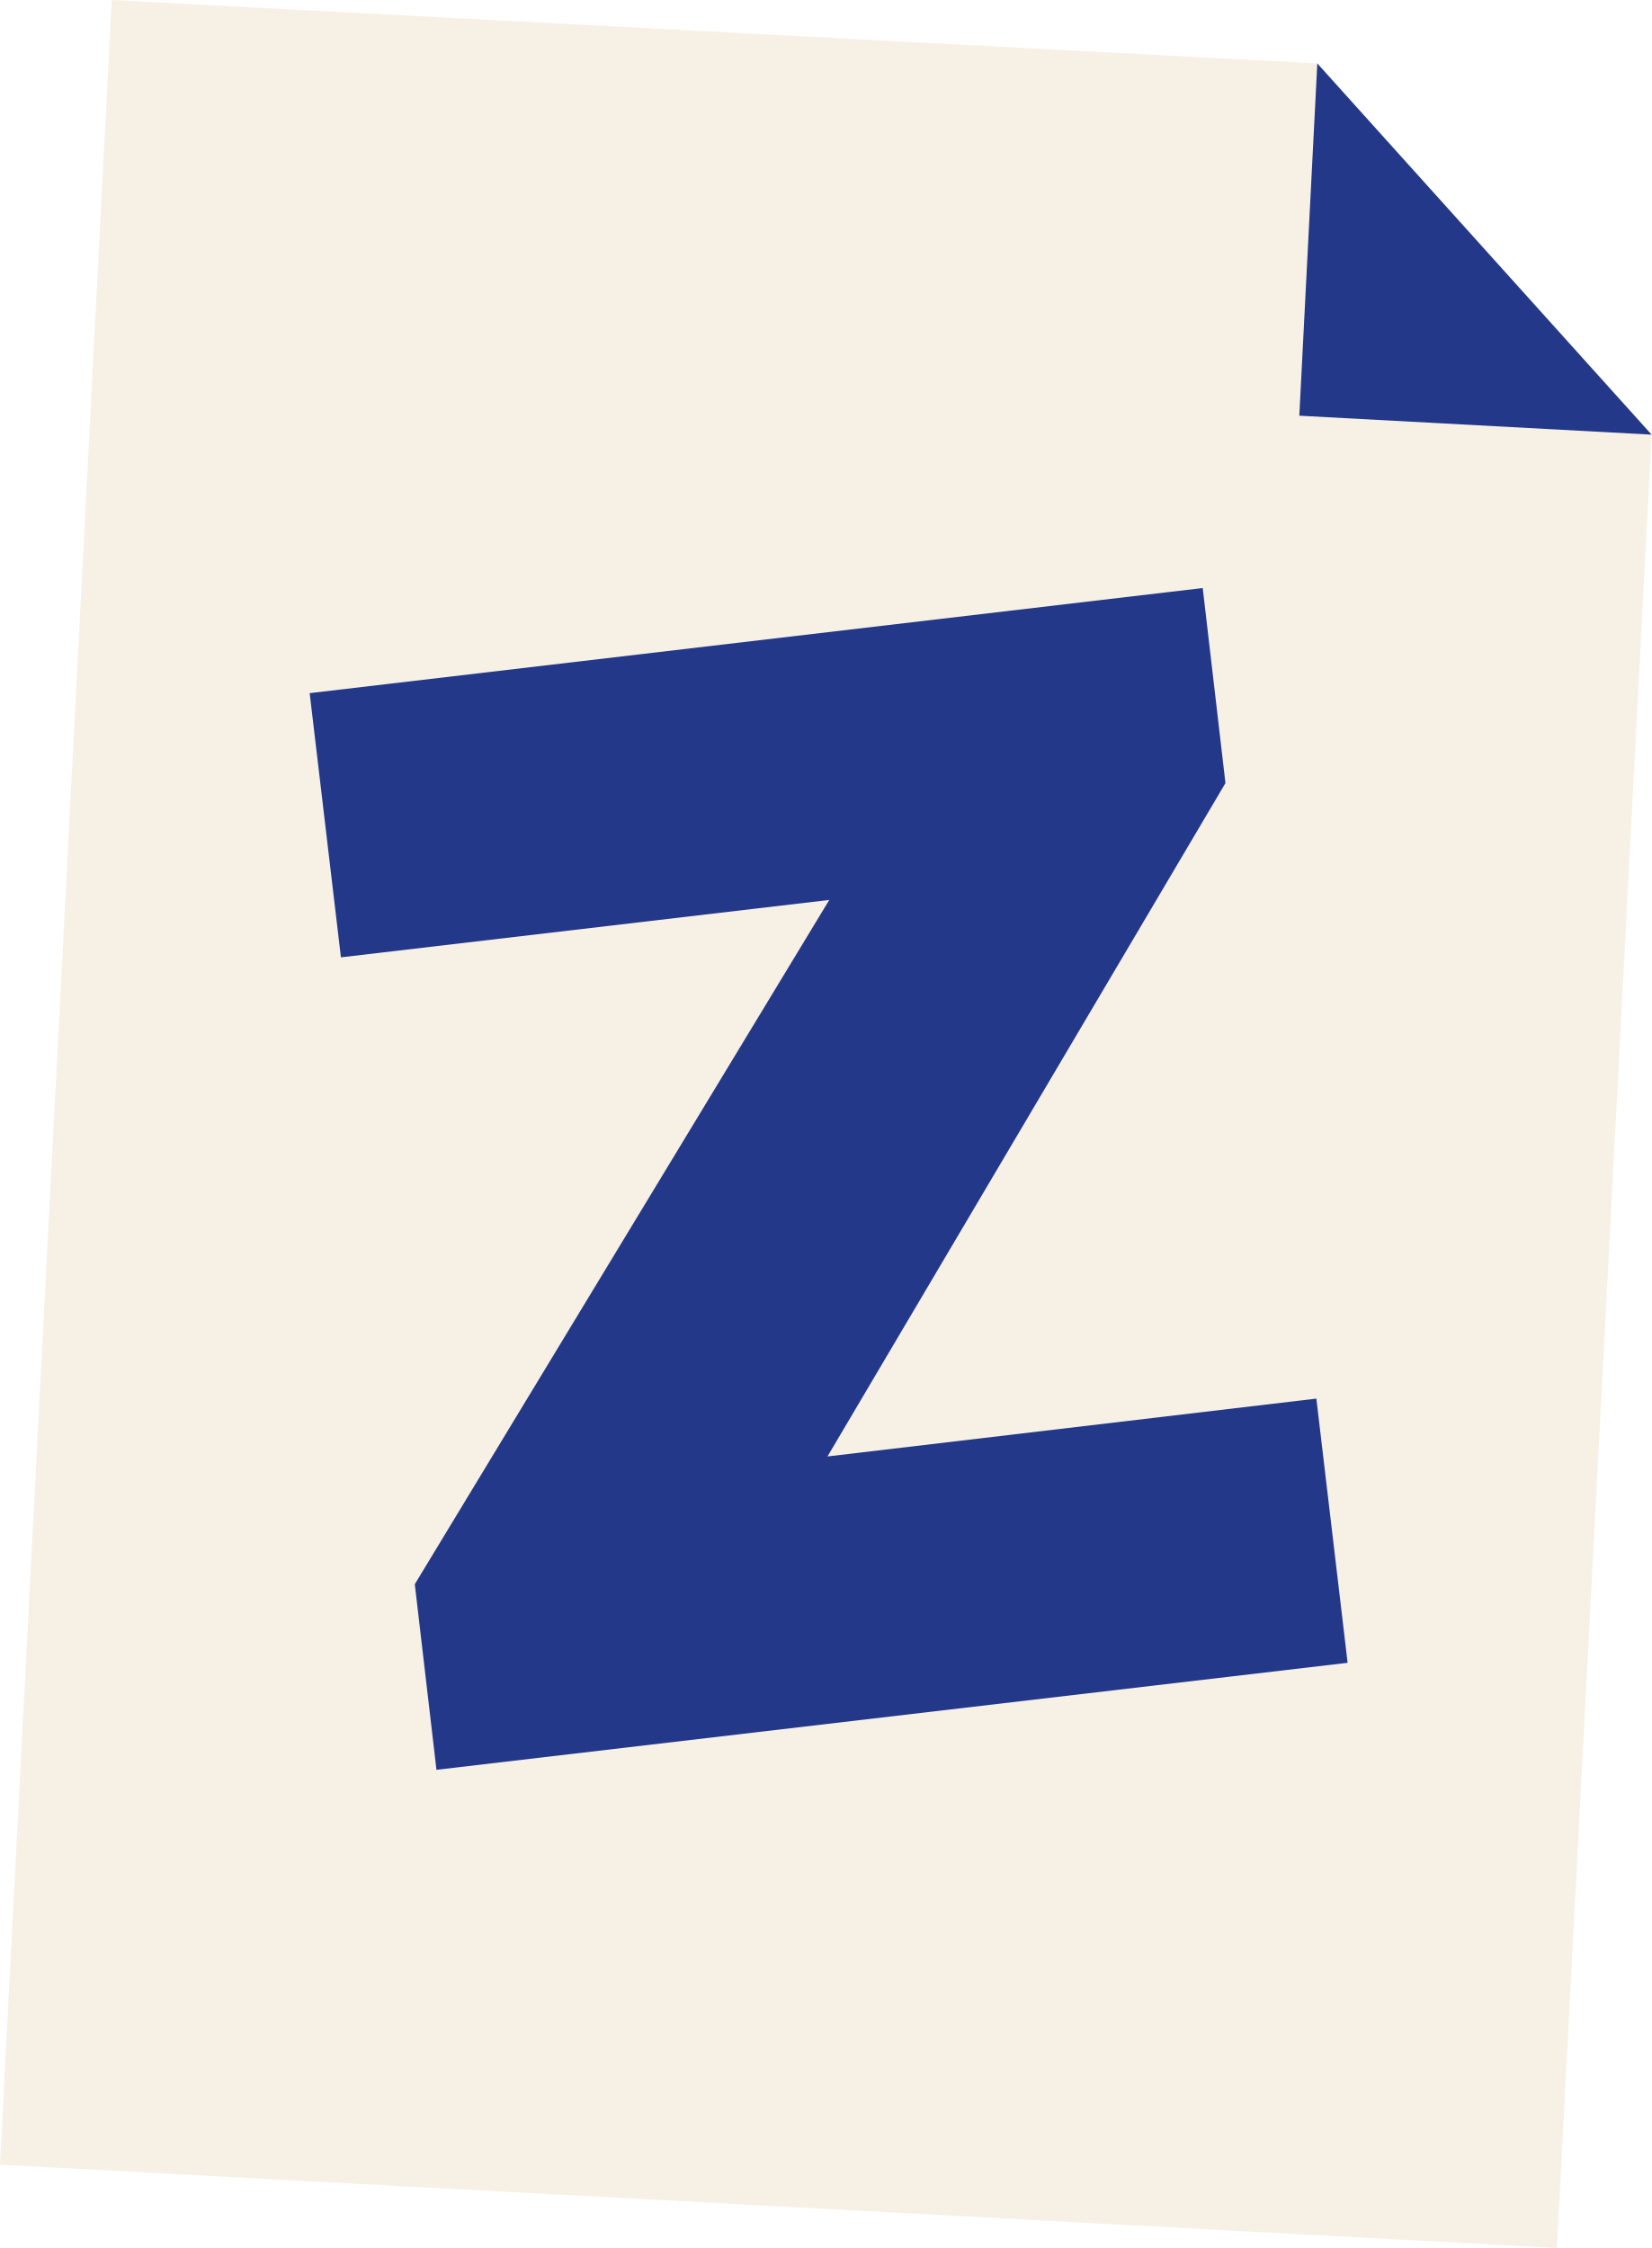
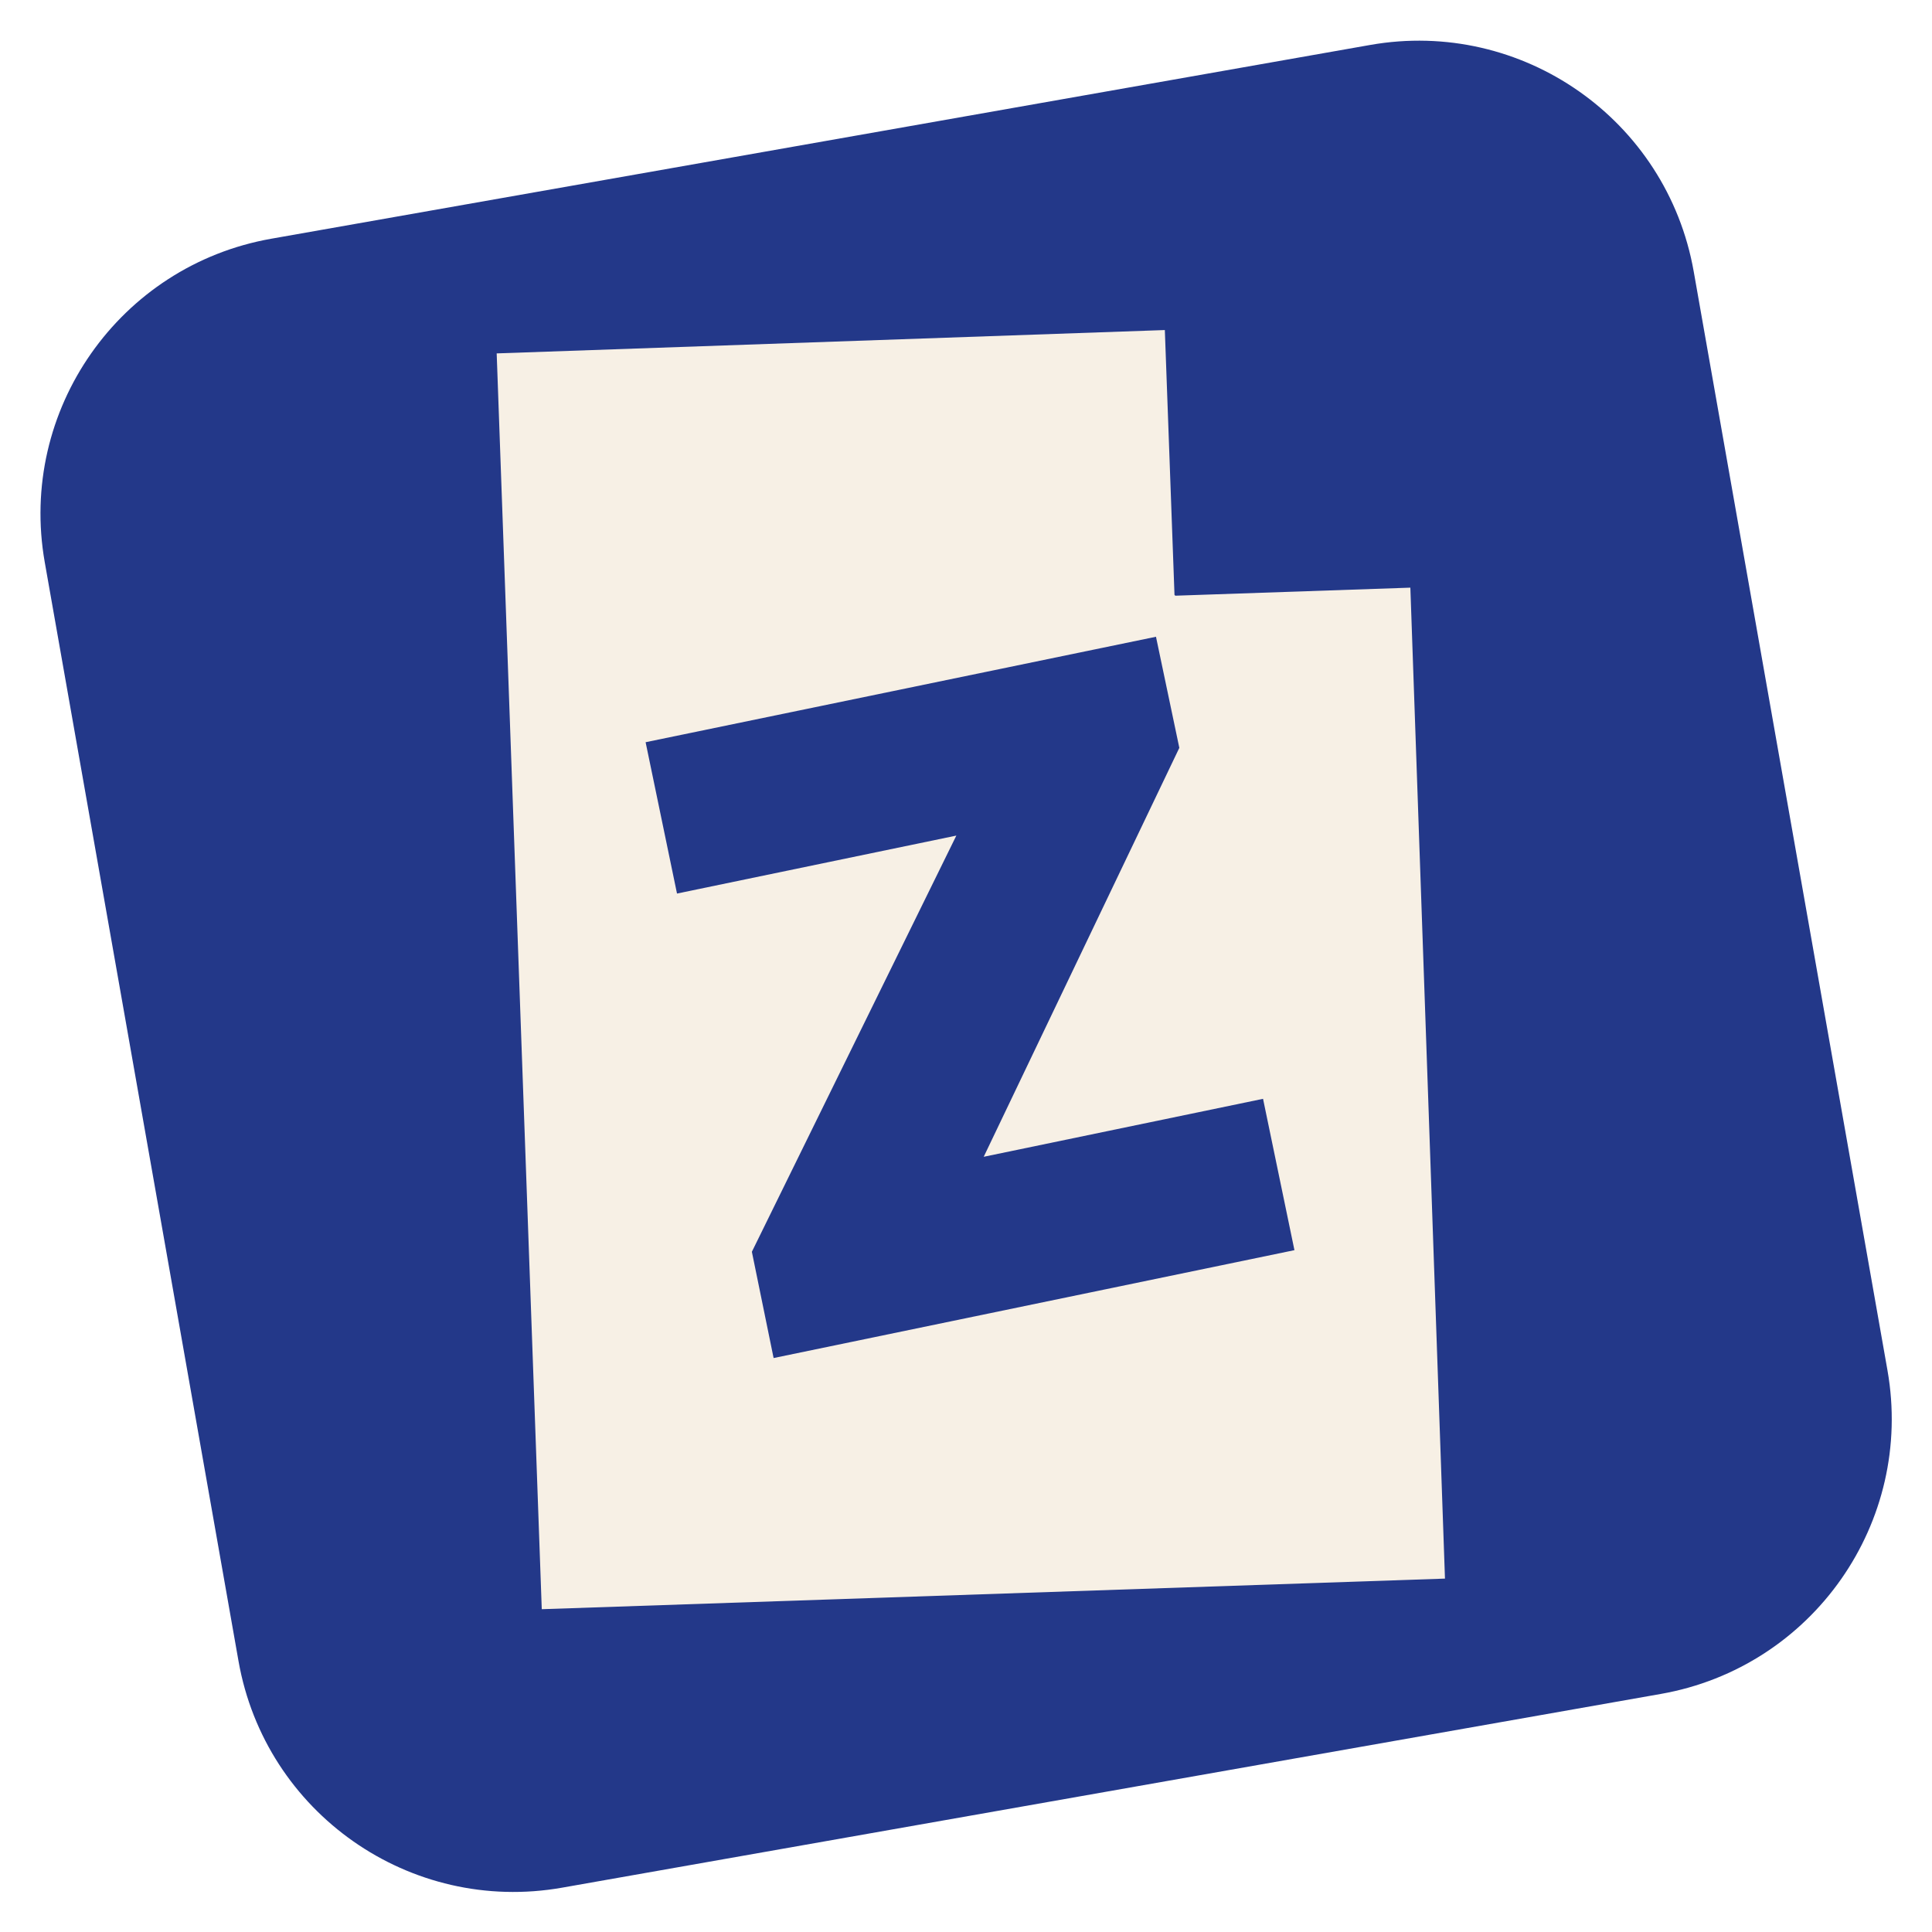
- <svg xmlns="http://www.w3.org/2000/svg" id="uuid-f670c84b-6315-47d8-84bc-263eb0ccef08" viewBox="0 0 17.44 23.74">
-   <g id="uuid-ef805c6b-c455-412f-8f92-a5af74682901">
-     <polygon points="16.44 23.74 0 22.86 1.18 0 13.91 .67 17.44 4.59 16.44 23.74" style="fill:#f7f0e5;" />
-     <polygon points="13.91 .67 13.72 4.39 17.44 4.59 13.91 .67" style="fill:#233889;" />
-     <path d="M4.61,18.7l-.23-1.97,5.13-8.47.13,1.14-6.04.71-.33-2.79,9.43-1.11.24,2.06-4.84,8.19-.2-.98,6-.71.33,2.79-9.62,1.13Z" style="fill:#233889;" />
-   </g>
+ <svg xmlns="http://www.w3.org/2000/svg" id="uuid-faa12b15-1b7d-42ab-aa0c-c9913955d7eb" viewBox="0 0 24 24">
+   <rect x="1.6" y="1.6" width="20.8" height="20.8" rx="3.47" ry="3.47" transform="translate(-1.9 2.27) rotate(-10)" style="fill:#233889;" />
+   <path d="M14.59,7.39l-.12-3.29-8.3.29.56,15.6,11.22-.38-.43-12.31-2.92.1ZM9.61,16.87h0s-.27-1.32-.27-1.32l2.54-5.17-3.47.72-.39-1.88,6.34-1.31.29,1.38-2.43,5.08,3.47-.72.39,1.88-6.47,1.34Z" style="fill:#f7f0e5;" />
</svg>
